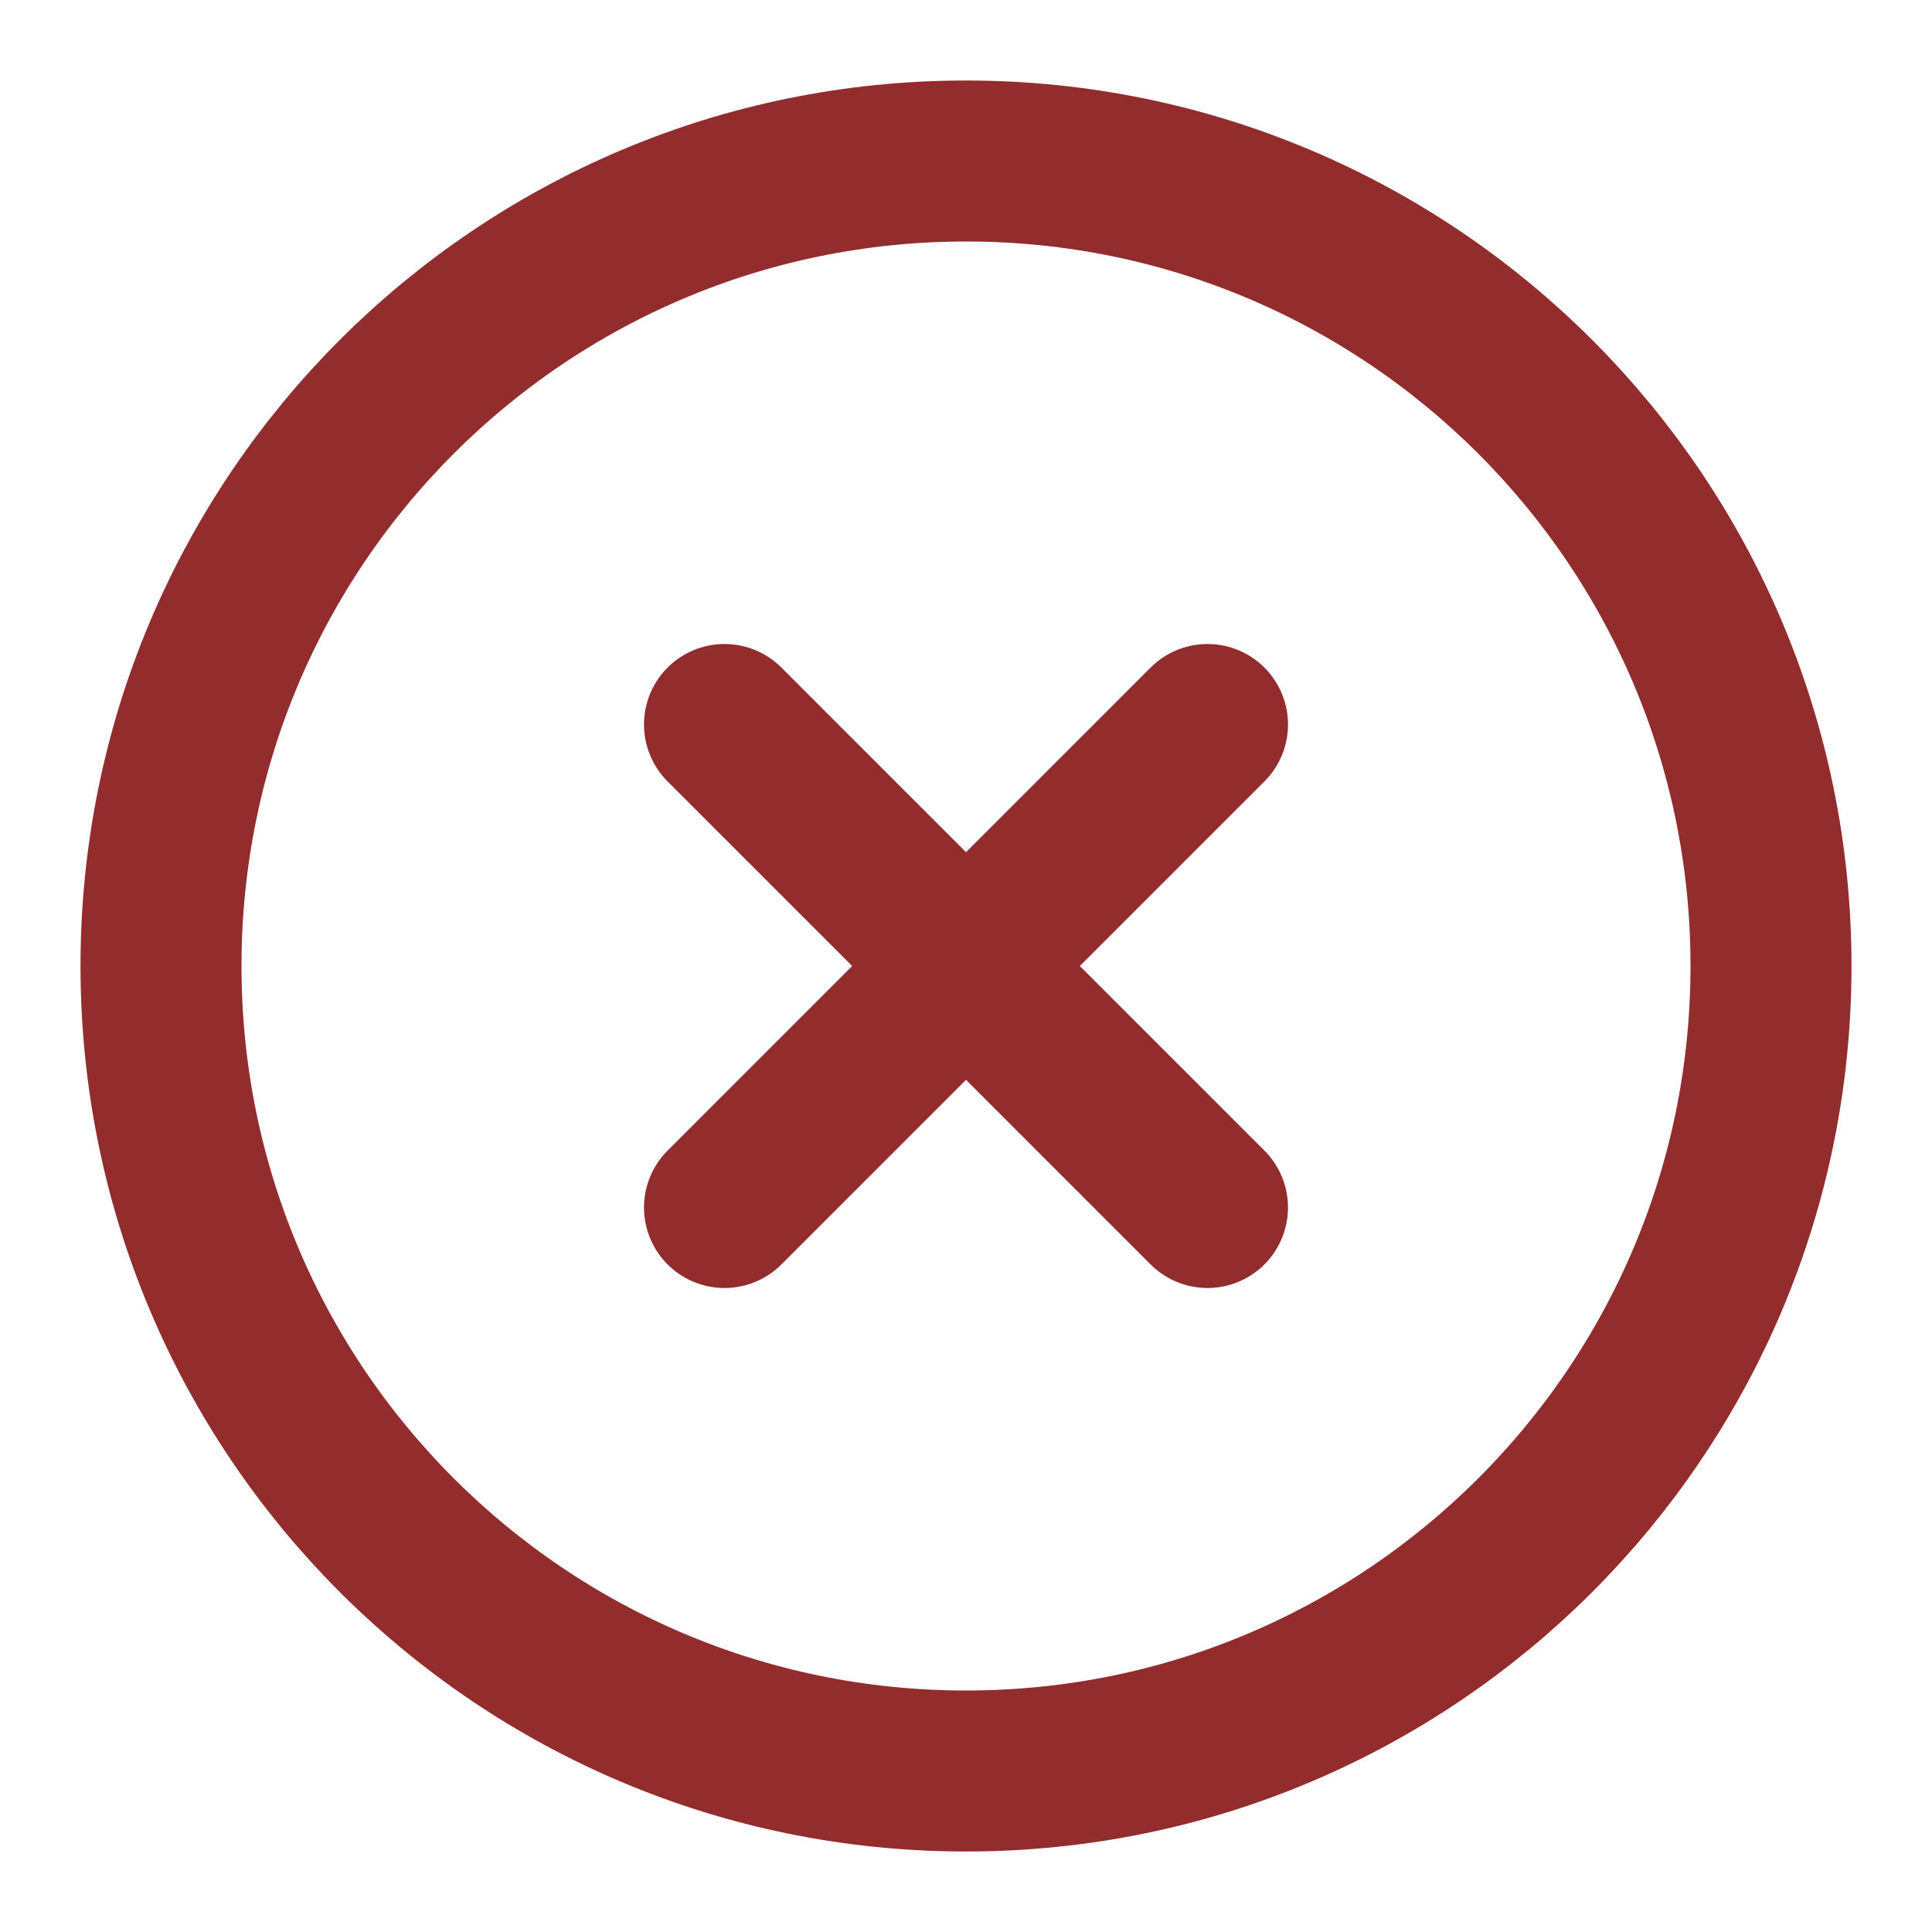
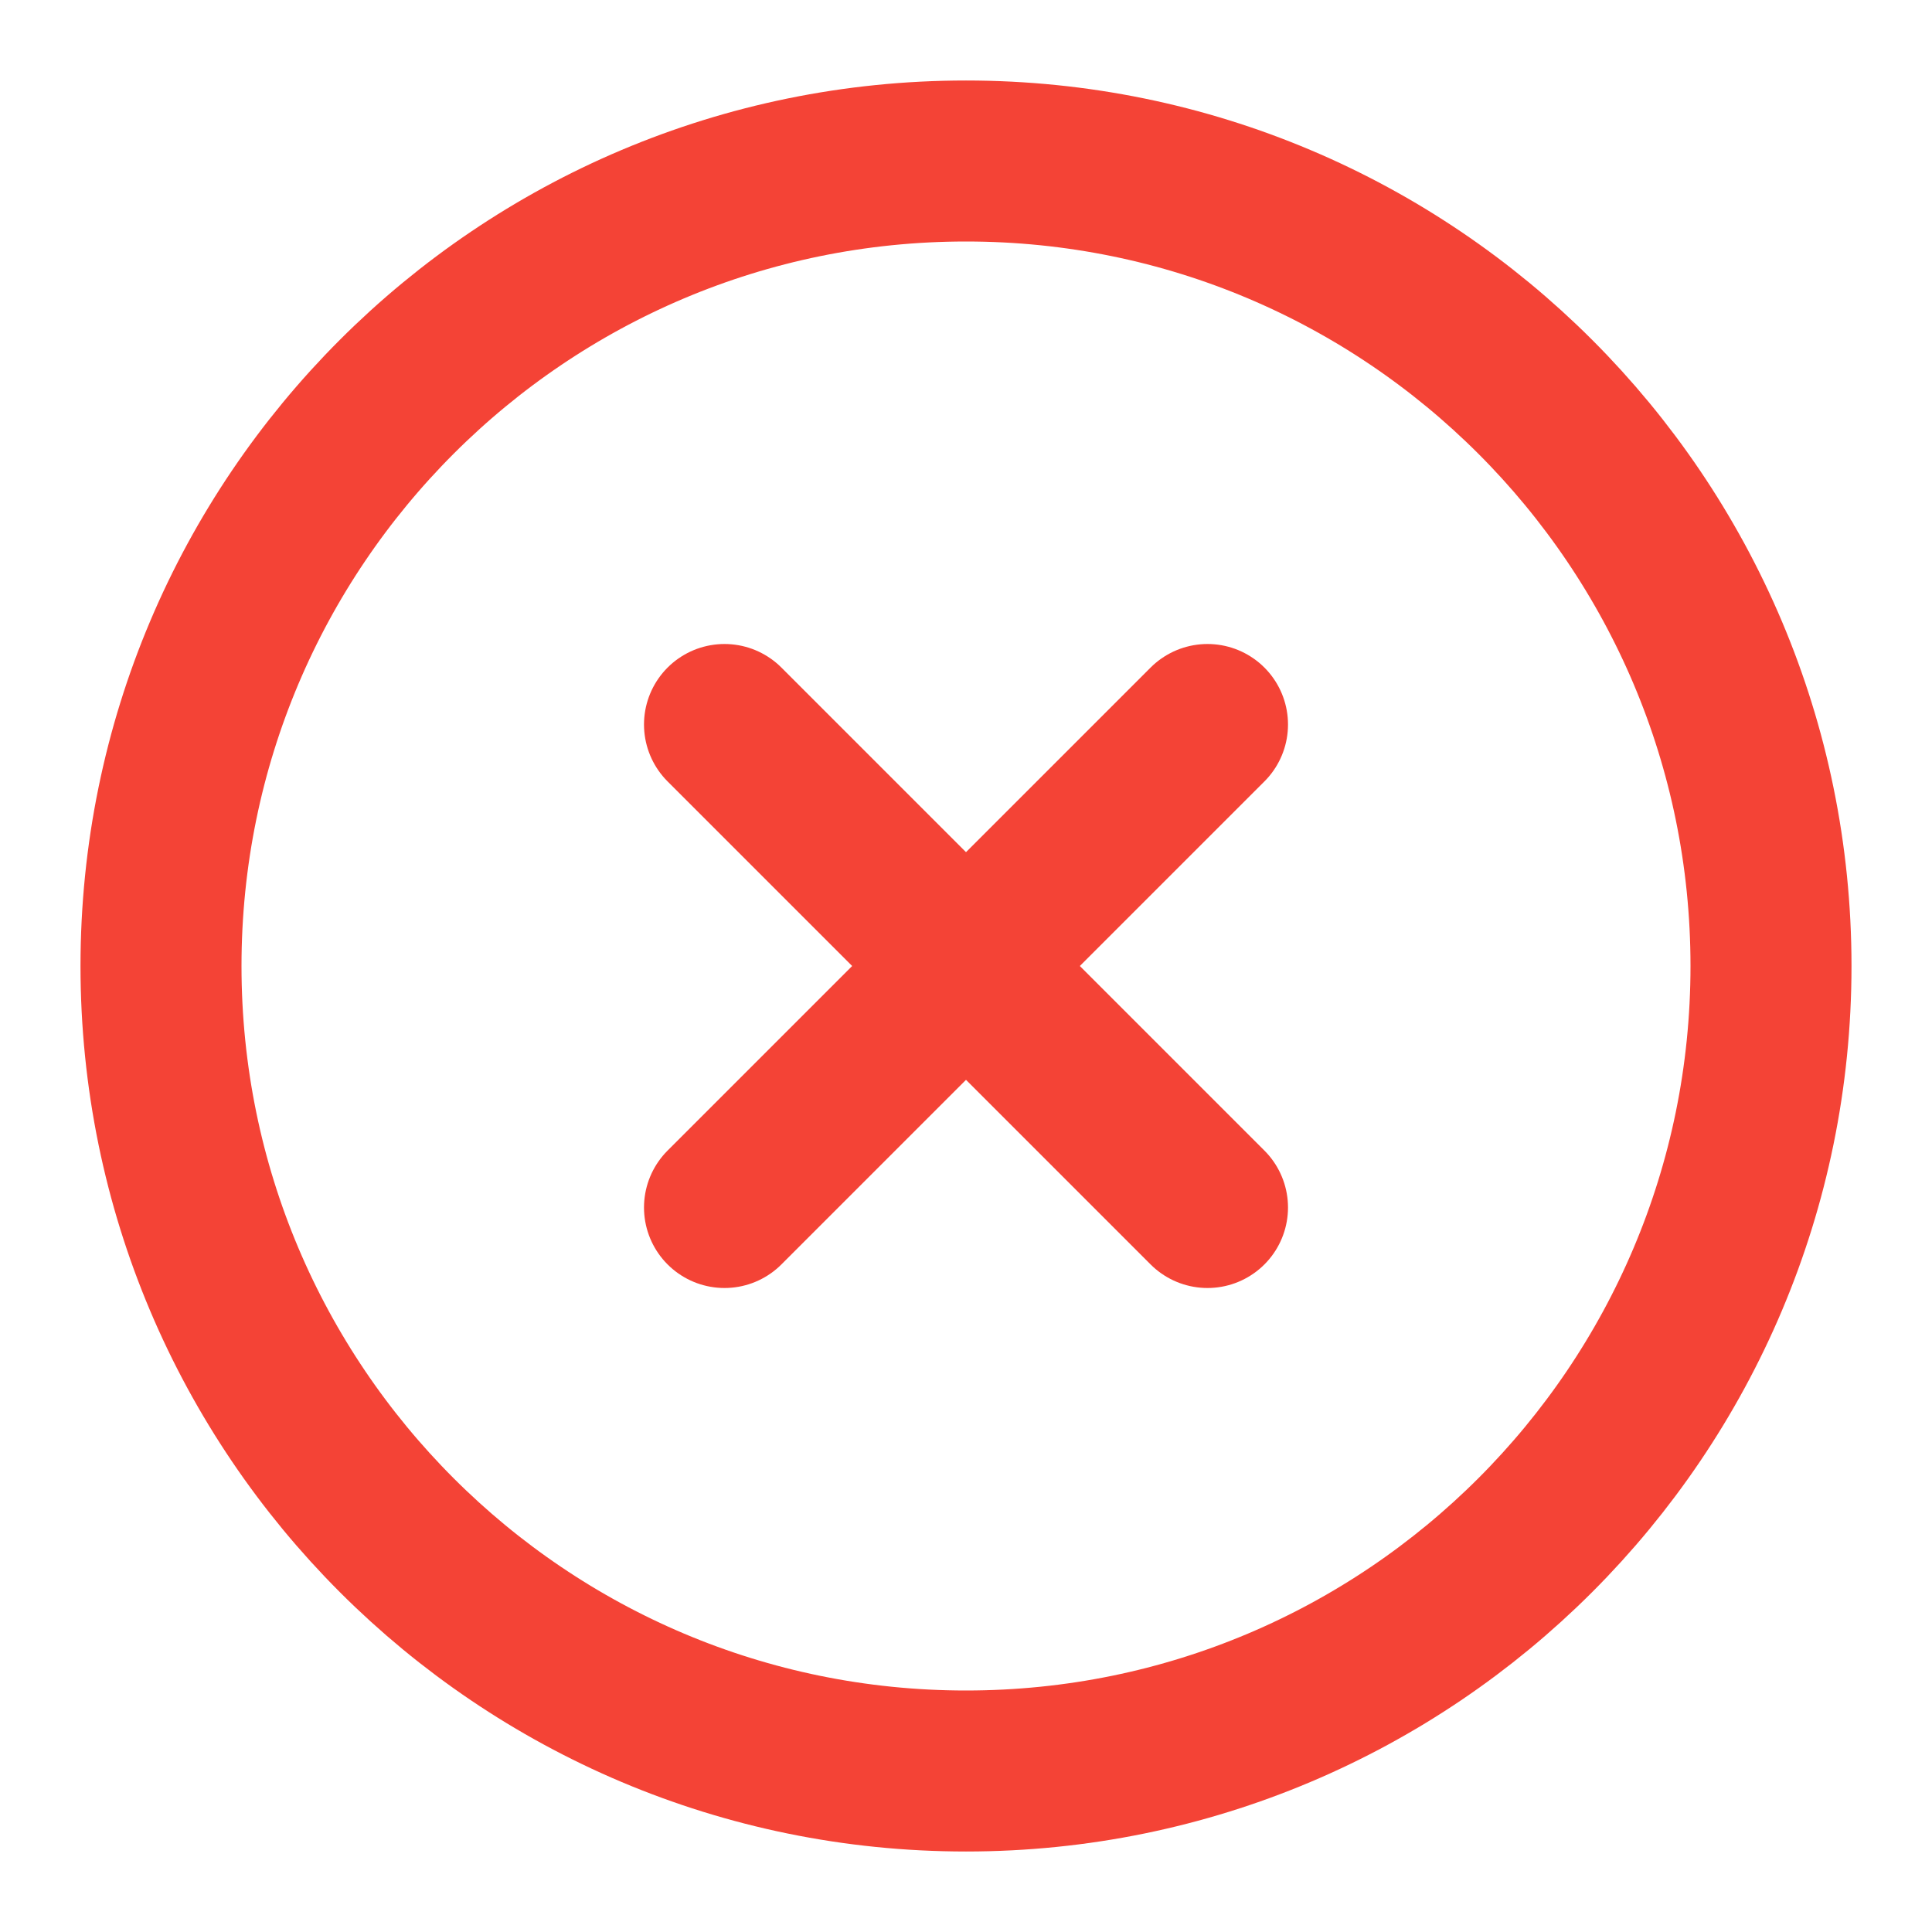
<svg xmlns="http://www.w3.org/2000/svg" width="24" height="24" viewBox="0 0 24 24" fill="none">
-   <path d="M12 22C17.523 22 22 17.523 22 12C22 6.477 17.523 2 12 2C6.477 2 2 6.477 2 12C2 17.523 6.477 22 12 22Z" stroke="#932D2D" stroke-width="2" stroke-linecap="round" stroke-linejoin="round" />
-   <path d="M15 9L9 15" stroke="#932D2D" stroke-width="2" stroke-linecap="round" stroke-linejoin="round" />
-   <path d="M9 9L15 15" stroke="#932D2D" stroke-width="2" stroke-linecap="round" stroke-linejoin="round" />
+   <path d="M12 22C17.523 22 22 17.523 22 12C22 6.477 17.523 2 12 2C6.477 2 2 6.477 2 12C2 17.523 6.477 22 12 22Z" stroke="#f44336" stroke-width="2" stroke-linecap="round" stroke-linejoin="round" />
+   <path d="M15 9L9 15" stroke="#f44336" stroke-width="2" stroke-linecap="round" stroke-linejoin="round" />
+   <path d="M9 9L15 15" stroke="#f44336" stroke-width="2" stroke-linecap="round" stroke-linejoin="round" />
</svg>
